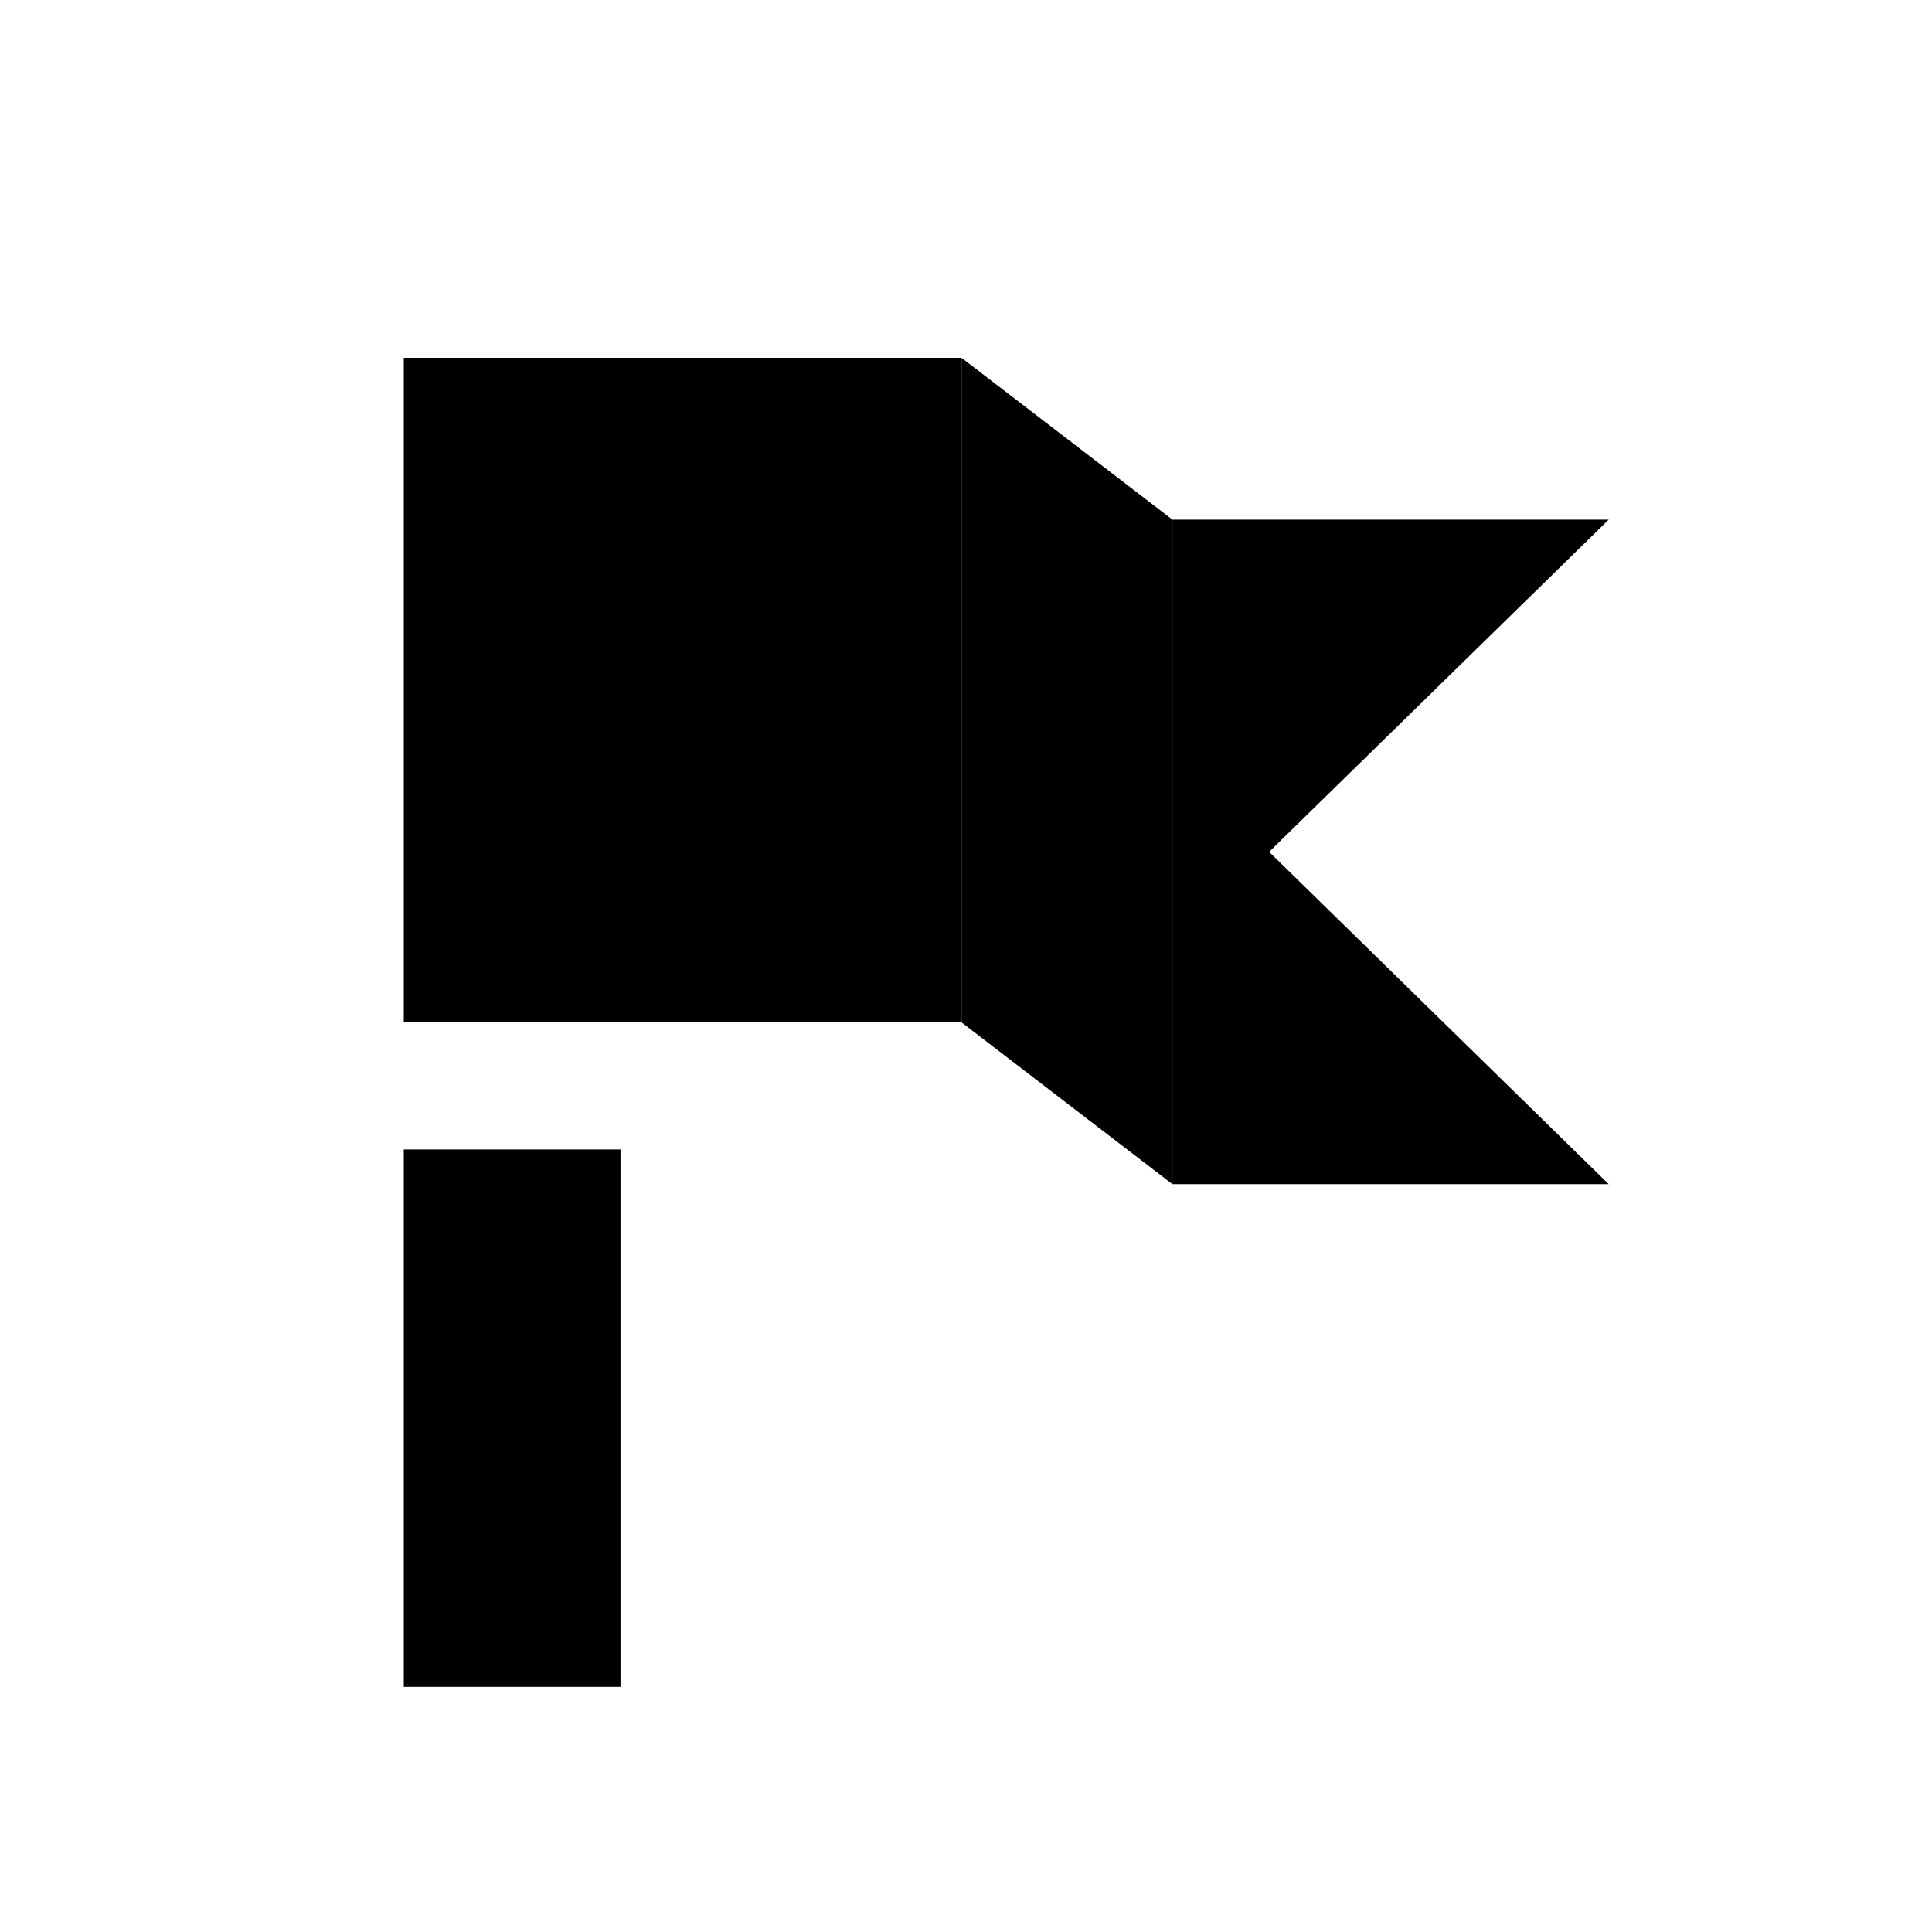
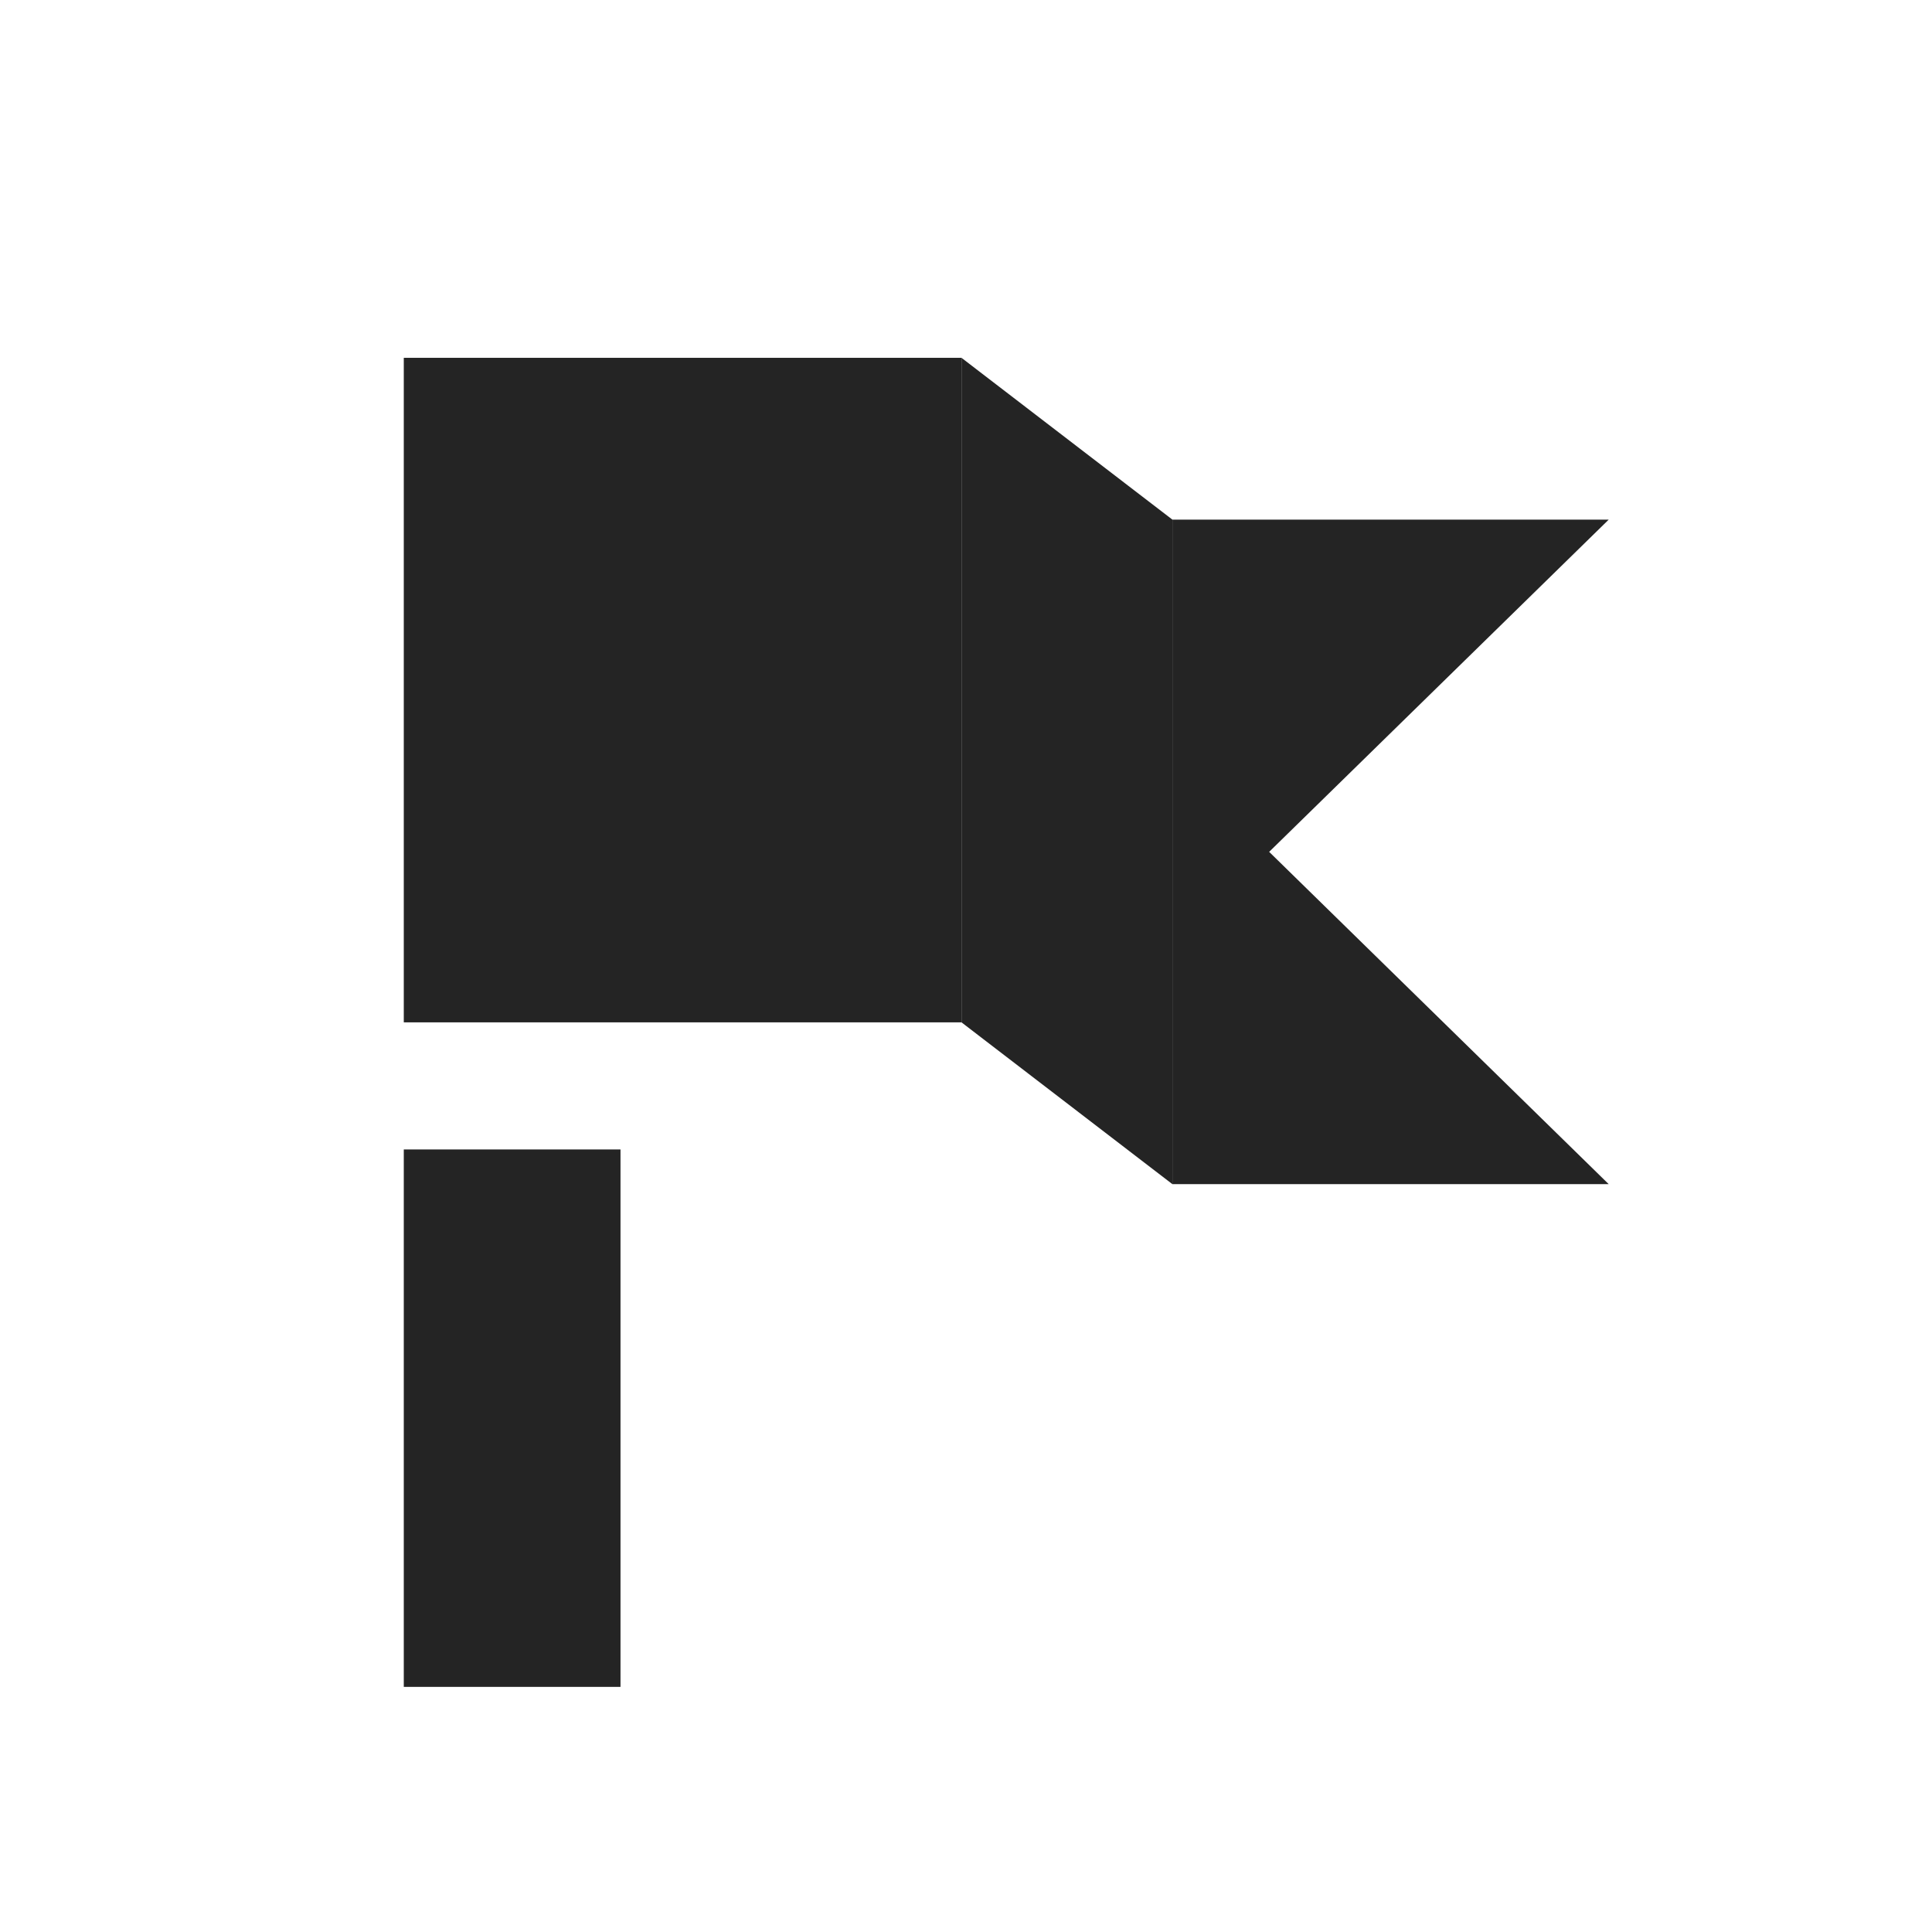
<svg xmlns="http://www.w3.org/2000/svg" id="图层_1" data-name="图层 1" viewBox="0 0 240 240">
-   <defs>
-     <style>.cls-1{fill:#000;}.cls-2{fill:#000;}</style>
-   </defs>
-   <rect class="cls-1" x="50.16" y="44.45" width="69.27" height="82.55" />
-   <rect class="cls-1" x="50.16" y="142.79" width="26.92" height="66.76" />
-   <polygon class="cls-1" points="199.84 147.1 145.64 147.1 145.64 64.55 199.84 64.55 157.66 105.82 199.84 147.1" />
-   <polygon class="cls-2" points="119.44 44.45 145.64 64.55 145.64 147.1 119.44 127 119.44 44.45" />
+   <g>
+     <rect x="50.16" y="44.45" width="69.27" height="82.55" style="fill: #242424" />
+     <rect x="50.16" y="142.79" width="26.92" height="66.76" style="fill: #242424" />
+     <polygon points="199.84 147.1 145.64 147.1 145.64 64.55 199.84 64.55 157.66 105.82 199.84 147.1" style="fill: #242424" />
+     <polygon points="119.44 44.45 145.64 64.55 145.64 147.1 119.44 127 119.44 44.45" style="fill: #242424" />
+   </g>
</svg>
